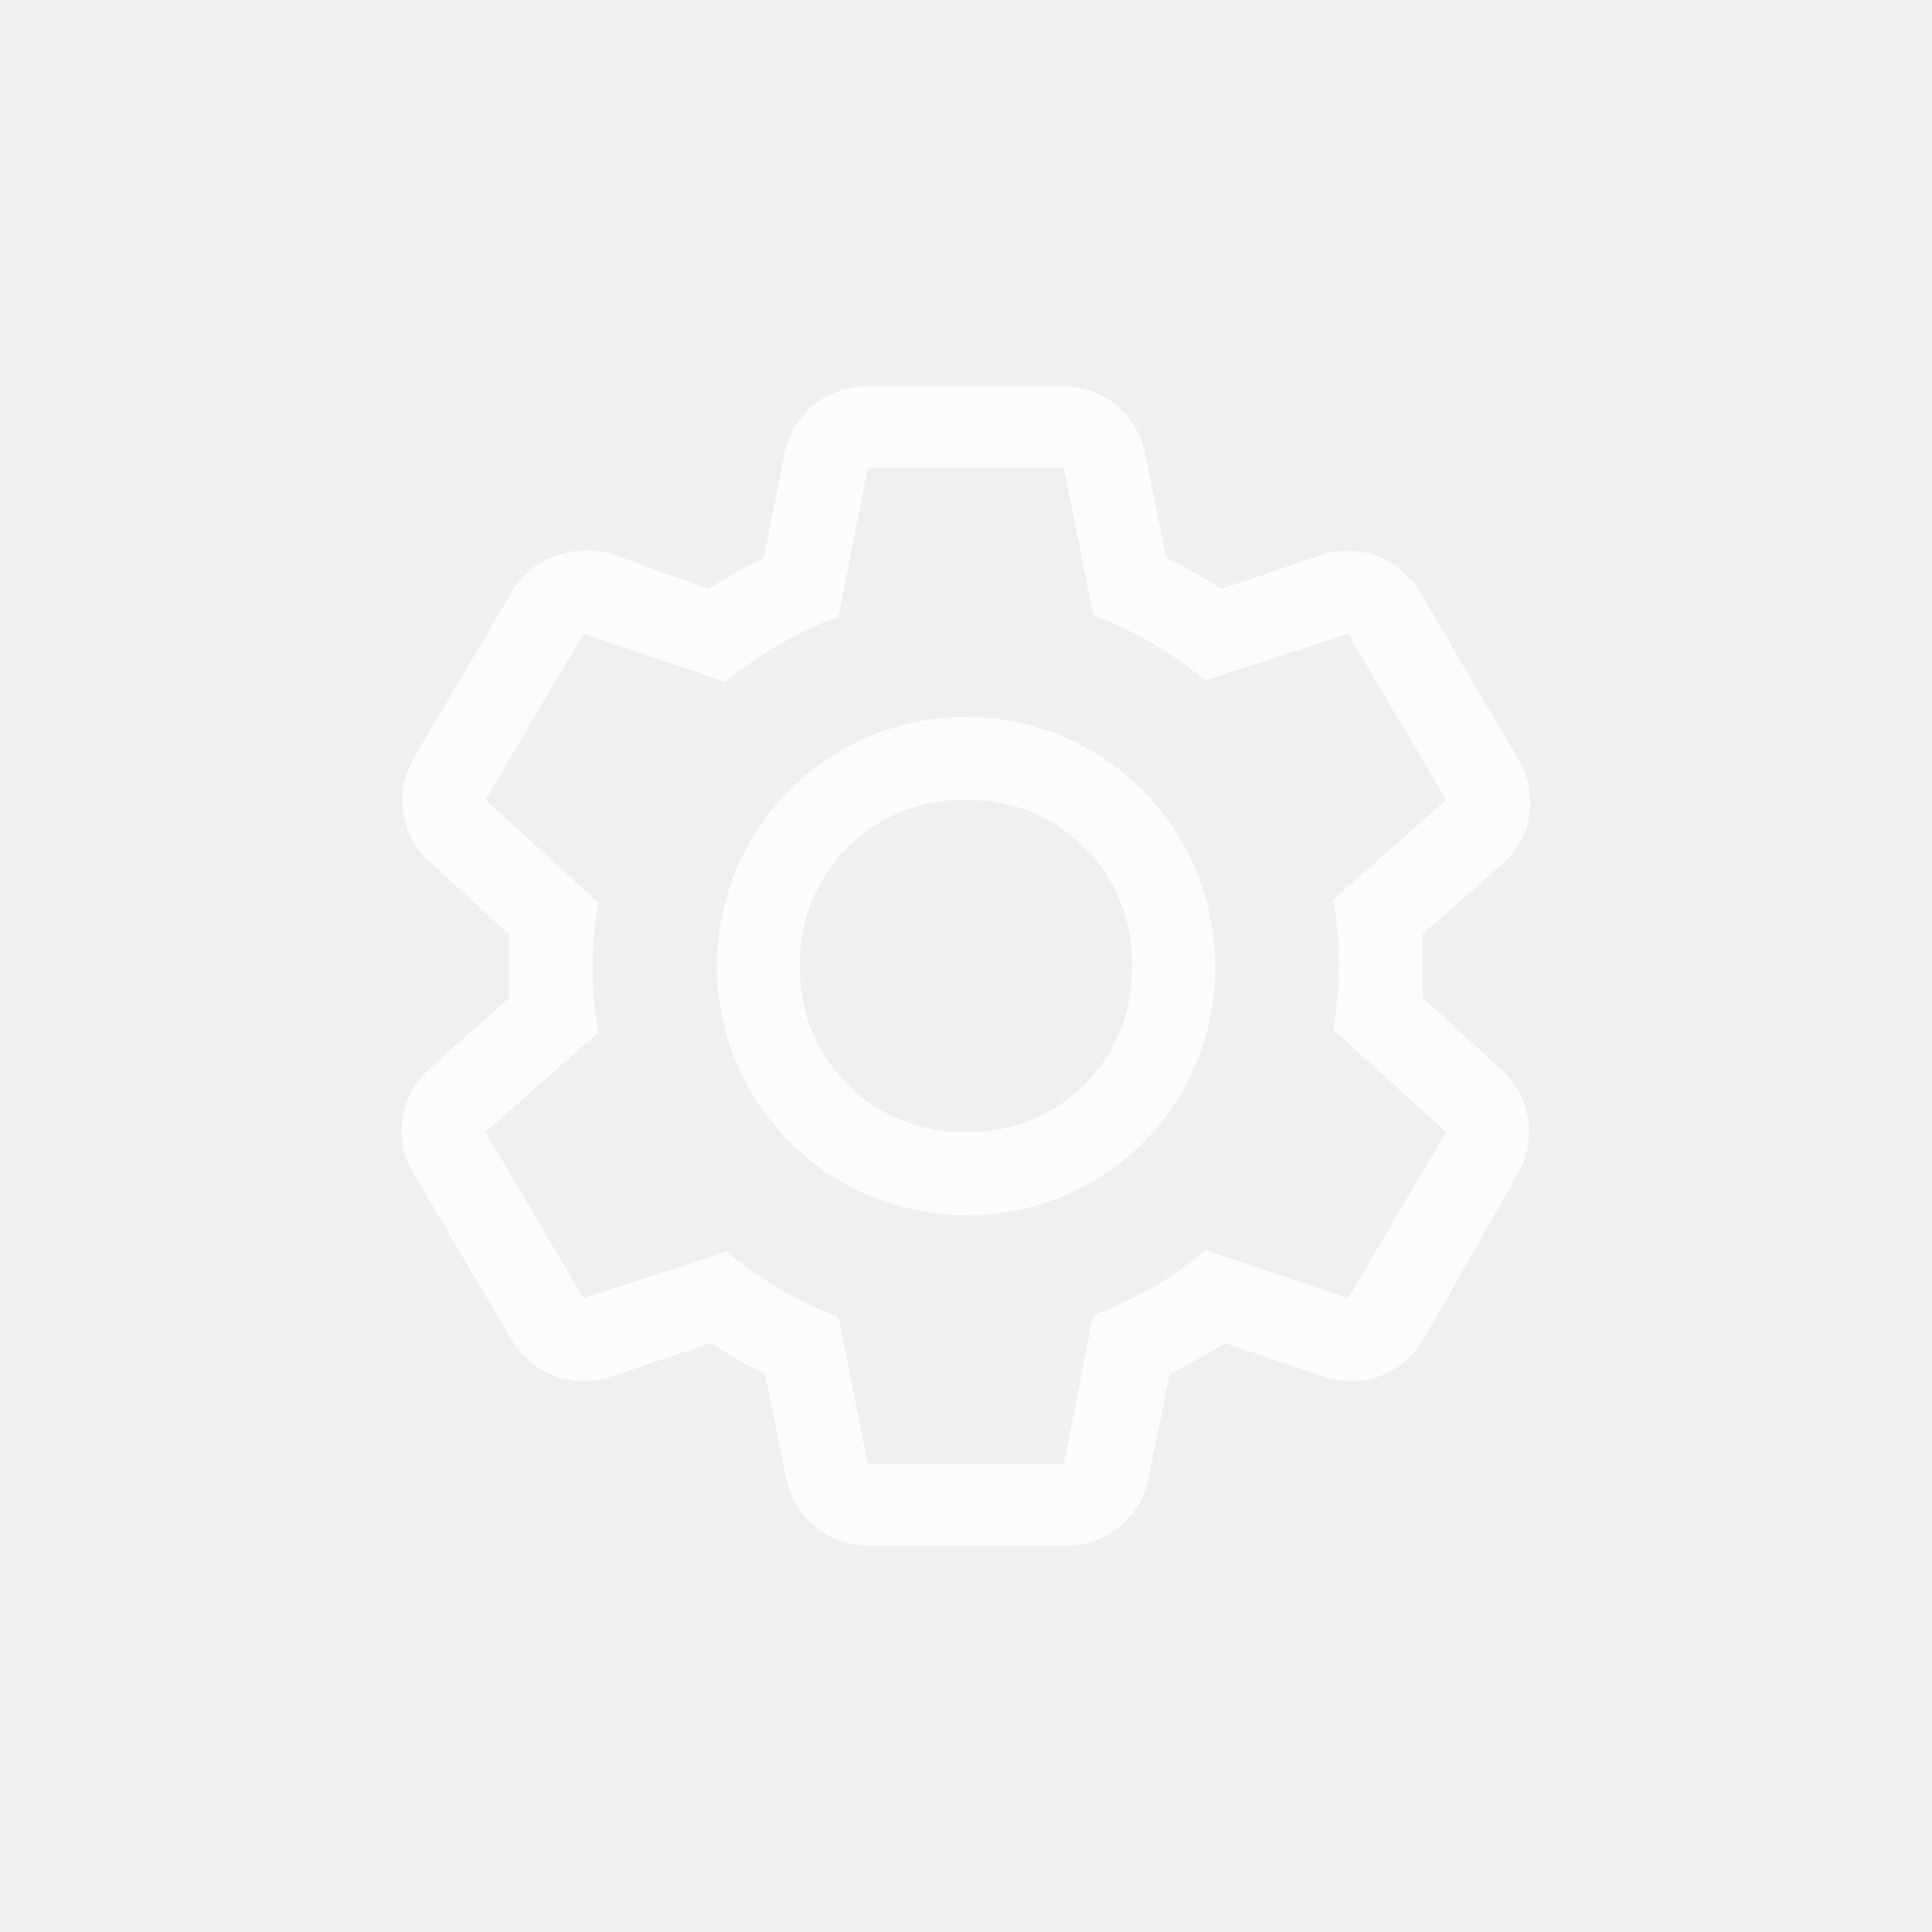
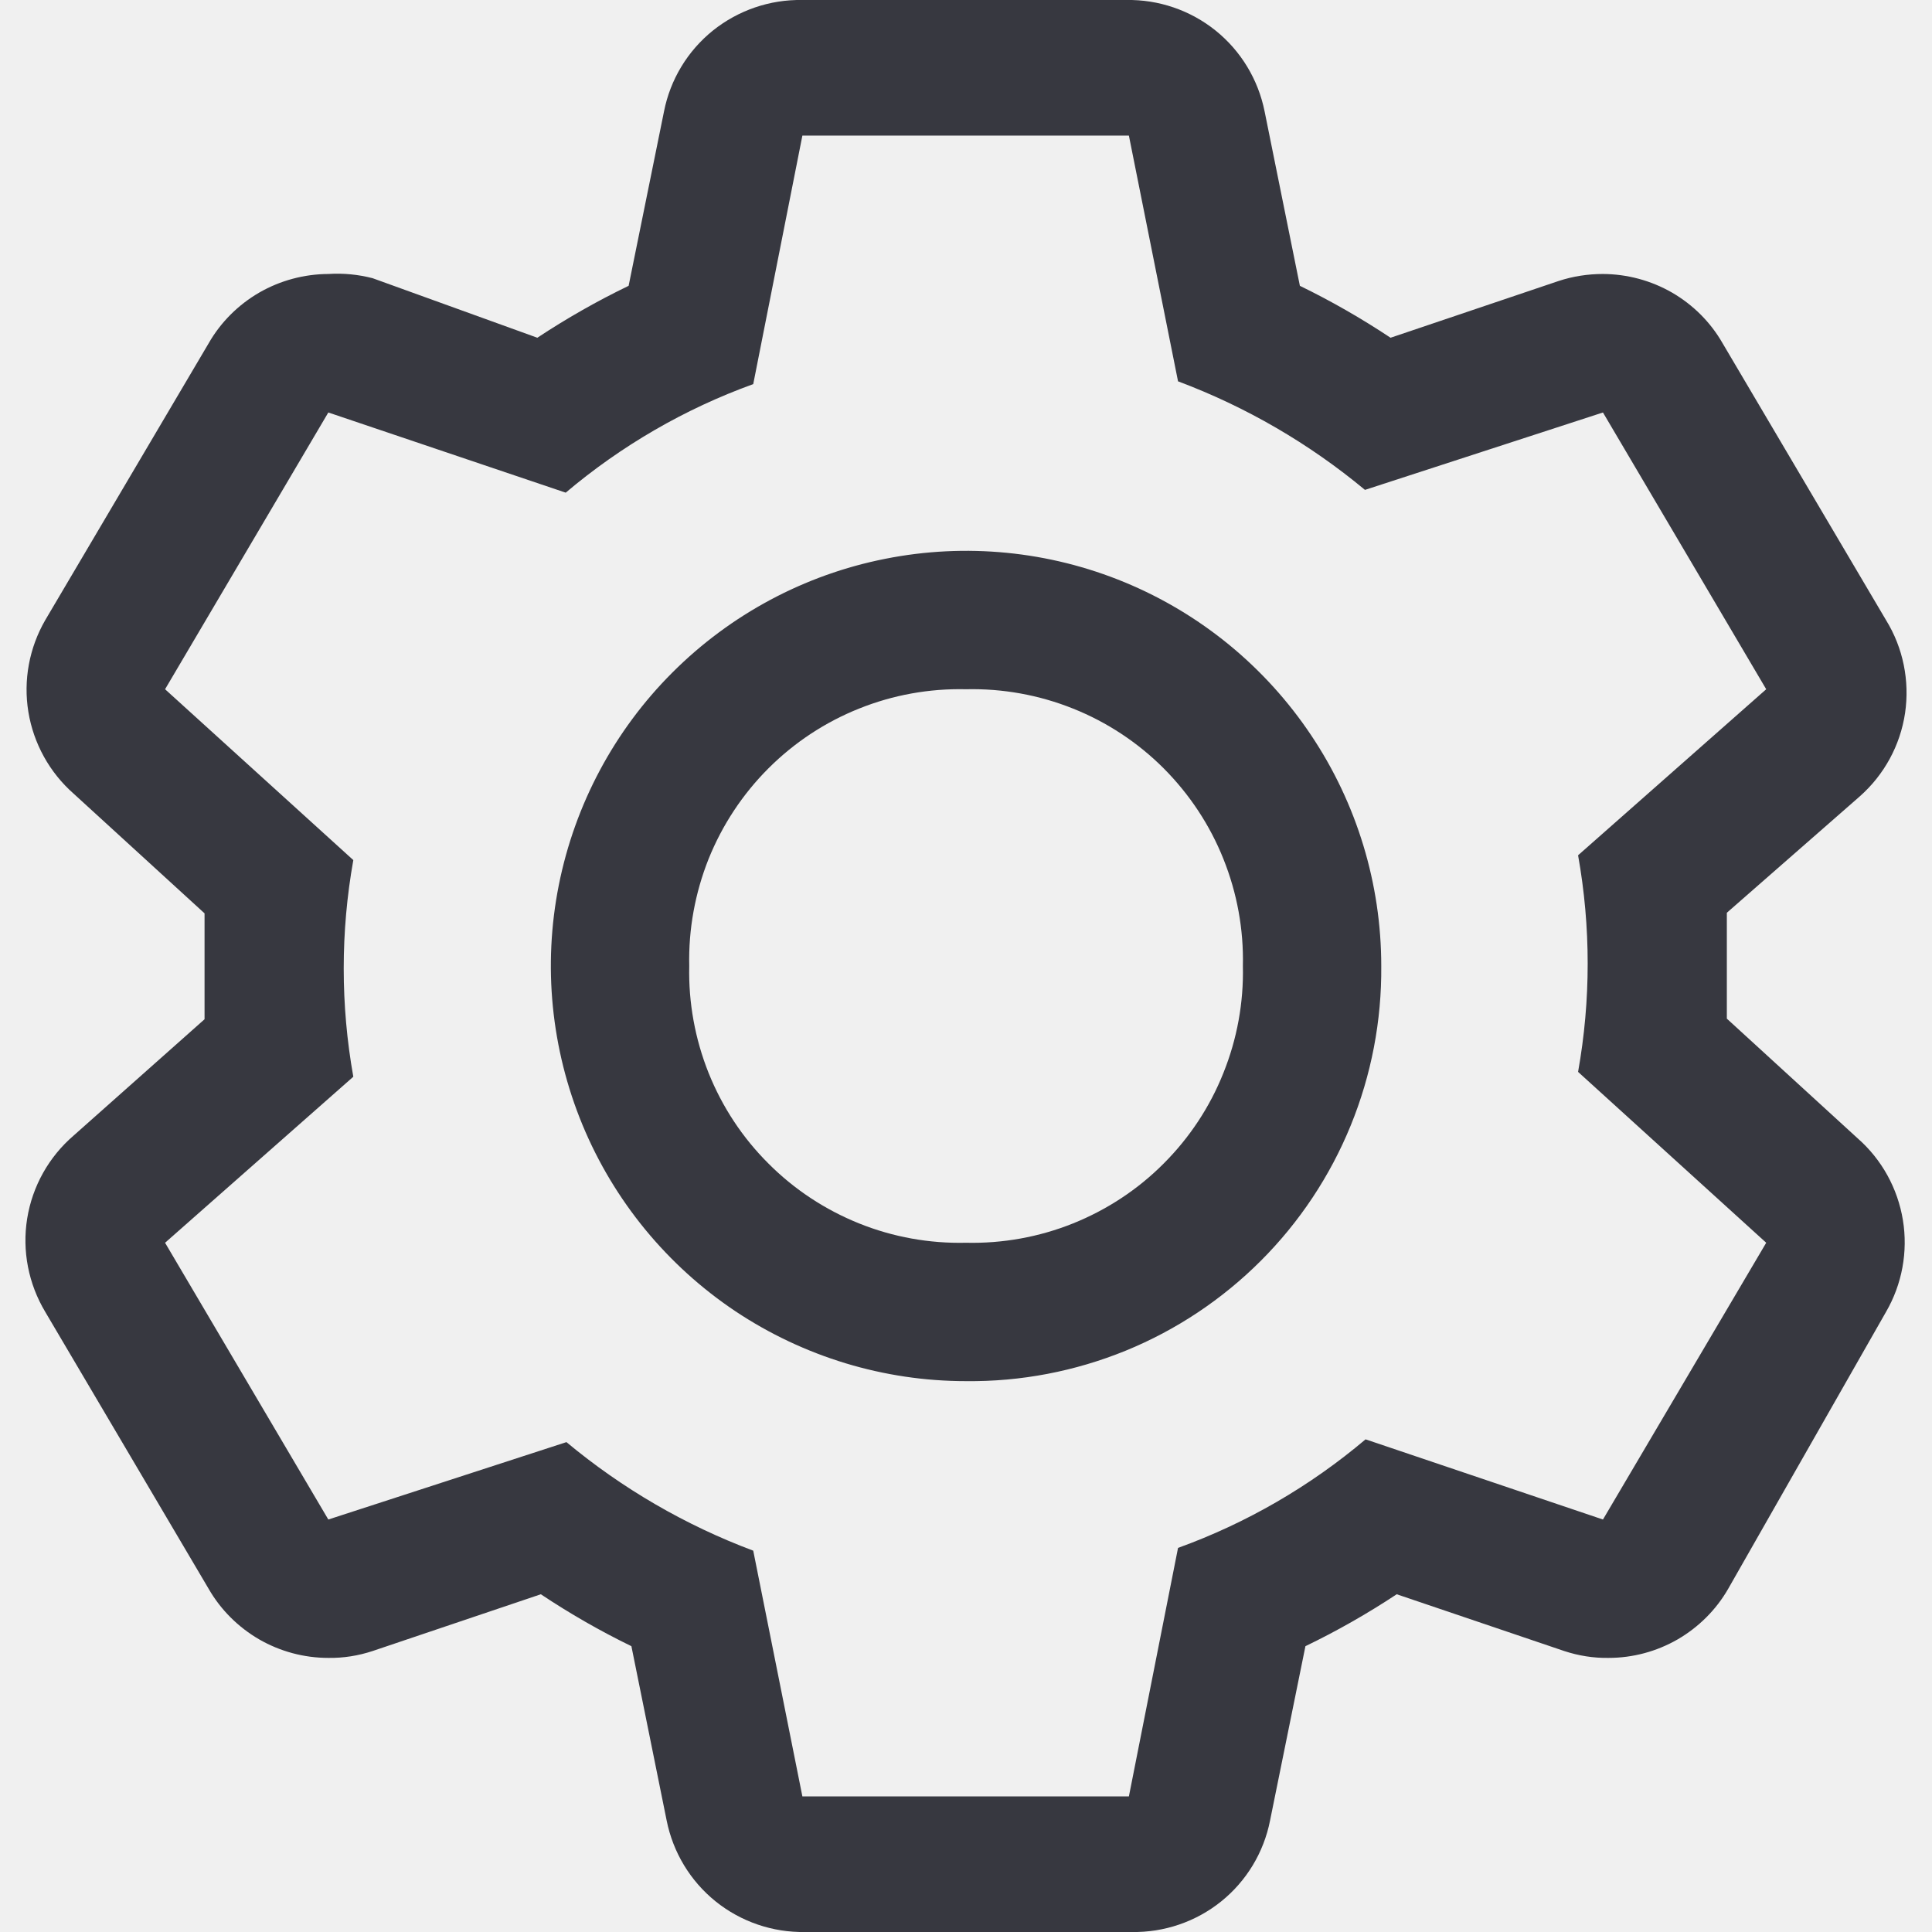
- <svg xmlns="http://www.w3.org/2000/svg" width="40" height="40" viewBox="0 0 40 40" fill="none">
-   <g opacity="0.8">
-     <path d="M29.451 20.653C29.451 20.438 29.451 20.224 29.451 20C29.451 19.776 29.451 19.562 29.451 19.338L31.101 17.894C31.405 17.626 31.605 17.259 31.665 16.858C31.725 16.457 31.641 16.047 31.428 15.702L29.399 12.264C29.249 12.003 29.032 11.786 28.771 11.635C28.51 11.484 28.214 11.405 27.912 11.404C27.725 11.403 27.54 11.432 27.362 11.49L25.273 12.195C24.913 11.955 24.537 11.74 24.147 11.55L23.709 9.384C23.63 8.988 23.415 8.633 23.101 8.38C22.786 8.127 22.393 7.993 21.99 8H17.967C17.564 7.993 17.17 8.127 16.856 8.38C16.542 8.633 16.326 8.988 16.248 9.384L15.809 11.55C15.417 11.74 15.038 11.955 14.675 12.195L12.629 11.456C12.45 11.409 12.264 11.392 12.079 11.404C11.777 11.405 11.481 11.484 11.22 11.635C10.959 11.786 10.742 12.003 10.592 12.264L8.563 15.702C8.363 16.047 8.288 16.451 8.352 16.844C8.417 17.238 8.616 17.597 8.916 17.86L10.54 19.347C10.54 19.562 10.54 19.776 10.54 20C10.54 20.224 10.54 20.438 10.54 20.662L8.916 22.106C8.607 22.371 8.403 22.736 8.338 23.137C8.274 23.539 8.353 23.95 8.563 24.298L10.592 27.736C10.742 27.997 10.959 28.214 11.22 28.365C11.481 28.516 11.777 28.596 12.079 28.596C12.266 28.597 12.451 28.568 12.629 28.51L14.718 27.805C15.078 28.045 15.455 28.26 15.844 28.45L16.282 30.616C16.361 31.012 16.576 31.367 16.89 31.62C17.205 31.873 17.598 32.007 18.001 32H22.058C22.462 32.007 22.855 31.873 23.169 31.62C23.484 31.367 23.699 31.012 23.778 30.616L24.216 28.45C24.608 28.26 24.987 28.045 25.351 27.805L27.431 28.51C27.608 28.568 27.794 28.597 27.981 28.596C28.282 28.596 28.579 28.516 28.84 28.365C29.101 28.214 29.317 27.997 29.468 27.736L31.428 24.298C31.628 23.953 31.703 23.549 31.639 23.156C31.575 22.762 31.375 22.403 31.076 22.14L29.451 20.653ZM27.912 26.877L24.964 25.88C24.274 26.464 23.485 26.921 22.634 27.229L22.024 30.315H17.967L17.357 27.263C16.513 26.947 15.728 26.491 15.036 25.914L12.079 26.877L10.05 23.438L12.388 21.375C12.229 20.485 12.229 19.575 12.388 18.685L10.05 16.562L12.079 13.123L15.027 14.12C15.717 13.536 16.506 13.079 17.357 12.771L17.967 9.685H22.024L22.634 12.737C23.478 13.053 24.263 13.509 24.955 14.086L27.912 13.123L29.941 16.562L27.603 18.625C27.762 19.515 27.762 20.425 27.603 21.315L29.941 23.438L27.912 26.877Z" fill="white" />
-     <path d="M20 25.157C18.98 25.157 17.983 24.855 17.135 24.288C16.287 23.722 15.626 22.916 15.235 21.974C14.845 21.031 14.743 19.994 14.942 18.994C15.141 17.993 15.632 17.074 16.353 16.353C17.074 15.632 17.993 15.141 18.994 14.942C19.994 14.743 21.031 14.845 21.974 15.235C22.916 15.626 23.721 16.287 24.288 17.135C24.855 17.983 25.157 18.98 25.157 20C25.164 20.679 25.036 21.353 24.779 21.982C24.522 22.611 24.142 23.182 23.662 23.662C23.182 24.143 22.611 24.522 21.982 24.779C21.353 25.036 20.679 25.164 20 25.157ZM20 16.562C19.546 16.551 19.094 16.633 18.672 16.802C18.25 16.971 17.867 17.224 17.545 17.545C17.224 17.867 16.971 18.25 16.802 18.672C16.633 19.094 16.551 19.546 16.562 20C16.551 20.454 16.633 20.906 16.802 21.328C16.971 21.75 17.224 22.133 17.545 22.455C17.867 22.776 18.25 23.029 18.672 23.198C19.094 23.367 19.546 23.449 20 23.438C20.454 23.449 20.906 23.367 21.328 23.198C21.75 23.029 22.133 22.776 22.455 22.455C22.776 22.133 23.029 21.75 23.198 21.328C23.367 20.906 23.449 20.454 23.438 20C23.449 19.546 23.367 19.094 23.198 18.672C23.029 18.25 22.776 17.867 22.455 17.545C22.133 17.224 21.75 16.971 21.328 16.802C20.906 16.633 20.454 16.551 20 16.562Z" fill="white" />
-   </g>
+ <svg xmlns="http://www.w3.org/2000/svg" width="16" height="16" viewBox="0 0 16 16" fill="none">
+   <path d="M14.301 8.436C14.301 8.292 14.301 8.149 14.301 8C14.301 7.851 14.301 7.708 14.301 7.559L15.401 6.596C15.604 6.417 15.737 6.173 15.777 5.905C15.816 5.638 15.761 5.365 15.619 5.135L14.266 2.843C14.166 2.668 14.021 2.524 13.847 2.423C13.673 2.323 13.476 2.27 13.275 2.269C13.15 2.269 13.026 2.288 12.908 2.327L11.516 2.797C11.275 2.637 11.024 2.493 10.765 2.367L10.473 0.923C10.42 0.659 10.277 0.422 10.067 0.253C9.858 0.085 9.595 -0.005 9.327 0H6.645C6.376 -0.005 6.114 0.085 5.904 0.253C5.694 0.422 5.551 0.659 5.499 0.923L5.206 2.367C4.945 2.493 4.692 2.637 4.45 2.797L3.086 2.304C2.966 2.273 2.843 2.261 2.719 2.269C2.518 2.27 2.321 2.323 2.147 2.423C1.973 2.524 1.828 2.668 1.728 2.843L0.375 5.135C0.242 5.365 0.192 5.634 0.235 5.896C0.278 6.158 0.411 6.398 0.61 6.573L1.694 7.564C1.694 7.708 1.694 7.851 1.694 8C1.694 8.149 1.694 8.292 1.694 8.441L0.61 9.404C0.405 9.58 0.268 9.824 0.225 10.092C0.182 10.359 0.236 10.633 0.375 10.865L1.728 13.158C1.828 13.332 1.973 13.476 2.147 13.577C2.321 13.677 2.518 13.73 2.719 13.73C2.844 13.732 2.968 13.712 3.086 13.673L4.479 13.203C4.719 13.363 4.97 13.507 5.229 13.633L5.521 15.077C5.574 15.341 5.717 15.578 5.927 15.747C6.136 15.915 6.399 16.005 6.668 16H9.372C9.641 16.005 9.904 15.915 10.113 15.747C10.323 15.578 10.466 15.341 10.518 15.077L10.811 13.633C11.072 13.507 11.325 13.363 11.567 13.203L12.954 13.673C13.072 13.712 13.196 13.732 13.321 13.73C13.522 13.73 13.719 13.677 13.893 13.577C14.067 13.476 14.212 13.332 14.312 13.158L15.619 10.865C15.752 10.636 15.802 10.366 15.759 10.104C15.716 9.842 15.584 9.602 15.384 9.427L14.301 8.436ZM13.275 12.584L11.309 11.92C10.849 12.309 10.323 12.614 9.756 12.819L9.349 14.877H6.645L6.238 12.842C5.675 12.631 5.152 12.327 4.691 11.943L2.719 12.584L1.367 10.292L2.926 8.917C2.82 8.324 2.82 7.716 2.926 7.123L1.367 5.708L2.719 3.416L4.685 4.08C5.145 3.691 5.671 3.386 6.238 3.181L6.645 1.123H9.349L9.756 3.158C10.319 3.369 10.842 3.673 11.304 4.057L13.275 3.416L14.627 5.708L13.069 7.083C13.175 7.676 13.175 8.284 13.069 8.877L14.627 10.292L13.275 12.584Z" fill="#373840" />
+   <path d="M8 11.438C7.32 11.438 6.656 11.236 6.09 10.859C5.525 10.481 5.084 9.944 4.824 9.316C4.564 8.687 4.495 7.996 4.628 7.329C4.761 6.662 5.088 6.049 5.569 5.569C6.05 5.088 6.663 4.76 7.33 4.628C7.997 4.495 8.688 4.563 9.316 4.823C9.944 5.083 10.481 5.524 10.859 6.09C11.237 6.655 11.439 7.32 11.439 8C11.443 8.453 11.357 8.902 11.186 9.321C11.015 9.74 10.762 10.121 10.442 10.441C10.122 10.761 9.741 11.015 9.322 11.186C8.902 11.357 8.453 11.443 8 11.438ZM8 5.708C7.697 5.701 7.396 5.755 7.115 5.868C6.834 5.98 6.578 6.149 6.364 6.363C6.149 6.578 5.981 6.833 5.868 7.114C5.756 7.396 5.701 7.697 5.708 8C5.701 8.303 5.756 8.604 5.868 8.885C5.981 9.167 6.149 9.422 6.364 9.636C6.578 9.851 6.834 10.019 7.115 10.132C7.396 10.245 7.697 10.299 8 10.292C8.303 10.299 8.604 10.245 8.886 10.132C9.167 10.019 9.423 9.851 9.637 9.636C9.851 9.422 10.02 9.167 10.132 8.885C10.245 8.604 10.3 8.303 10.293 8C10.3 7.697 10.245 7.396 10.132 7.114C10.02 6.833 9.851 6.578 9.637 6.363C9.423 6.149 9.167 5.98 8.886 5.868C8.604 5.755 8.303 5.701 8 5.708Z" fill="#373840" />
</svg>
